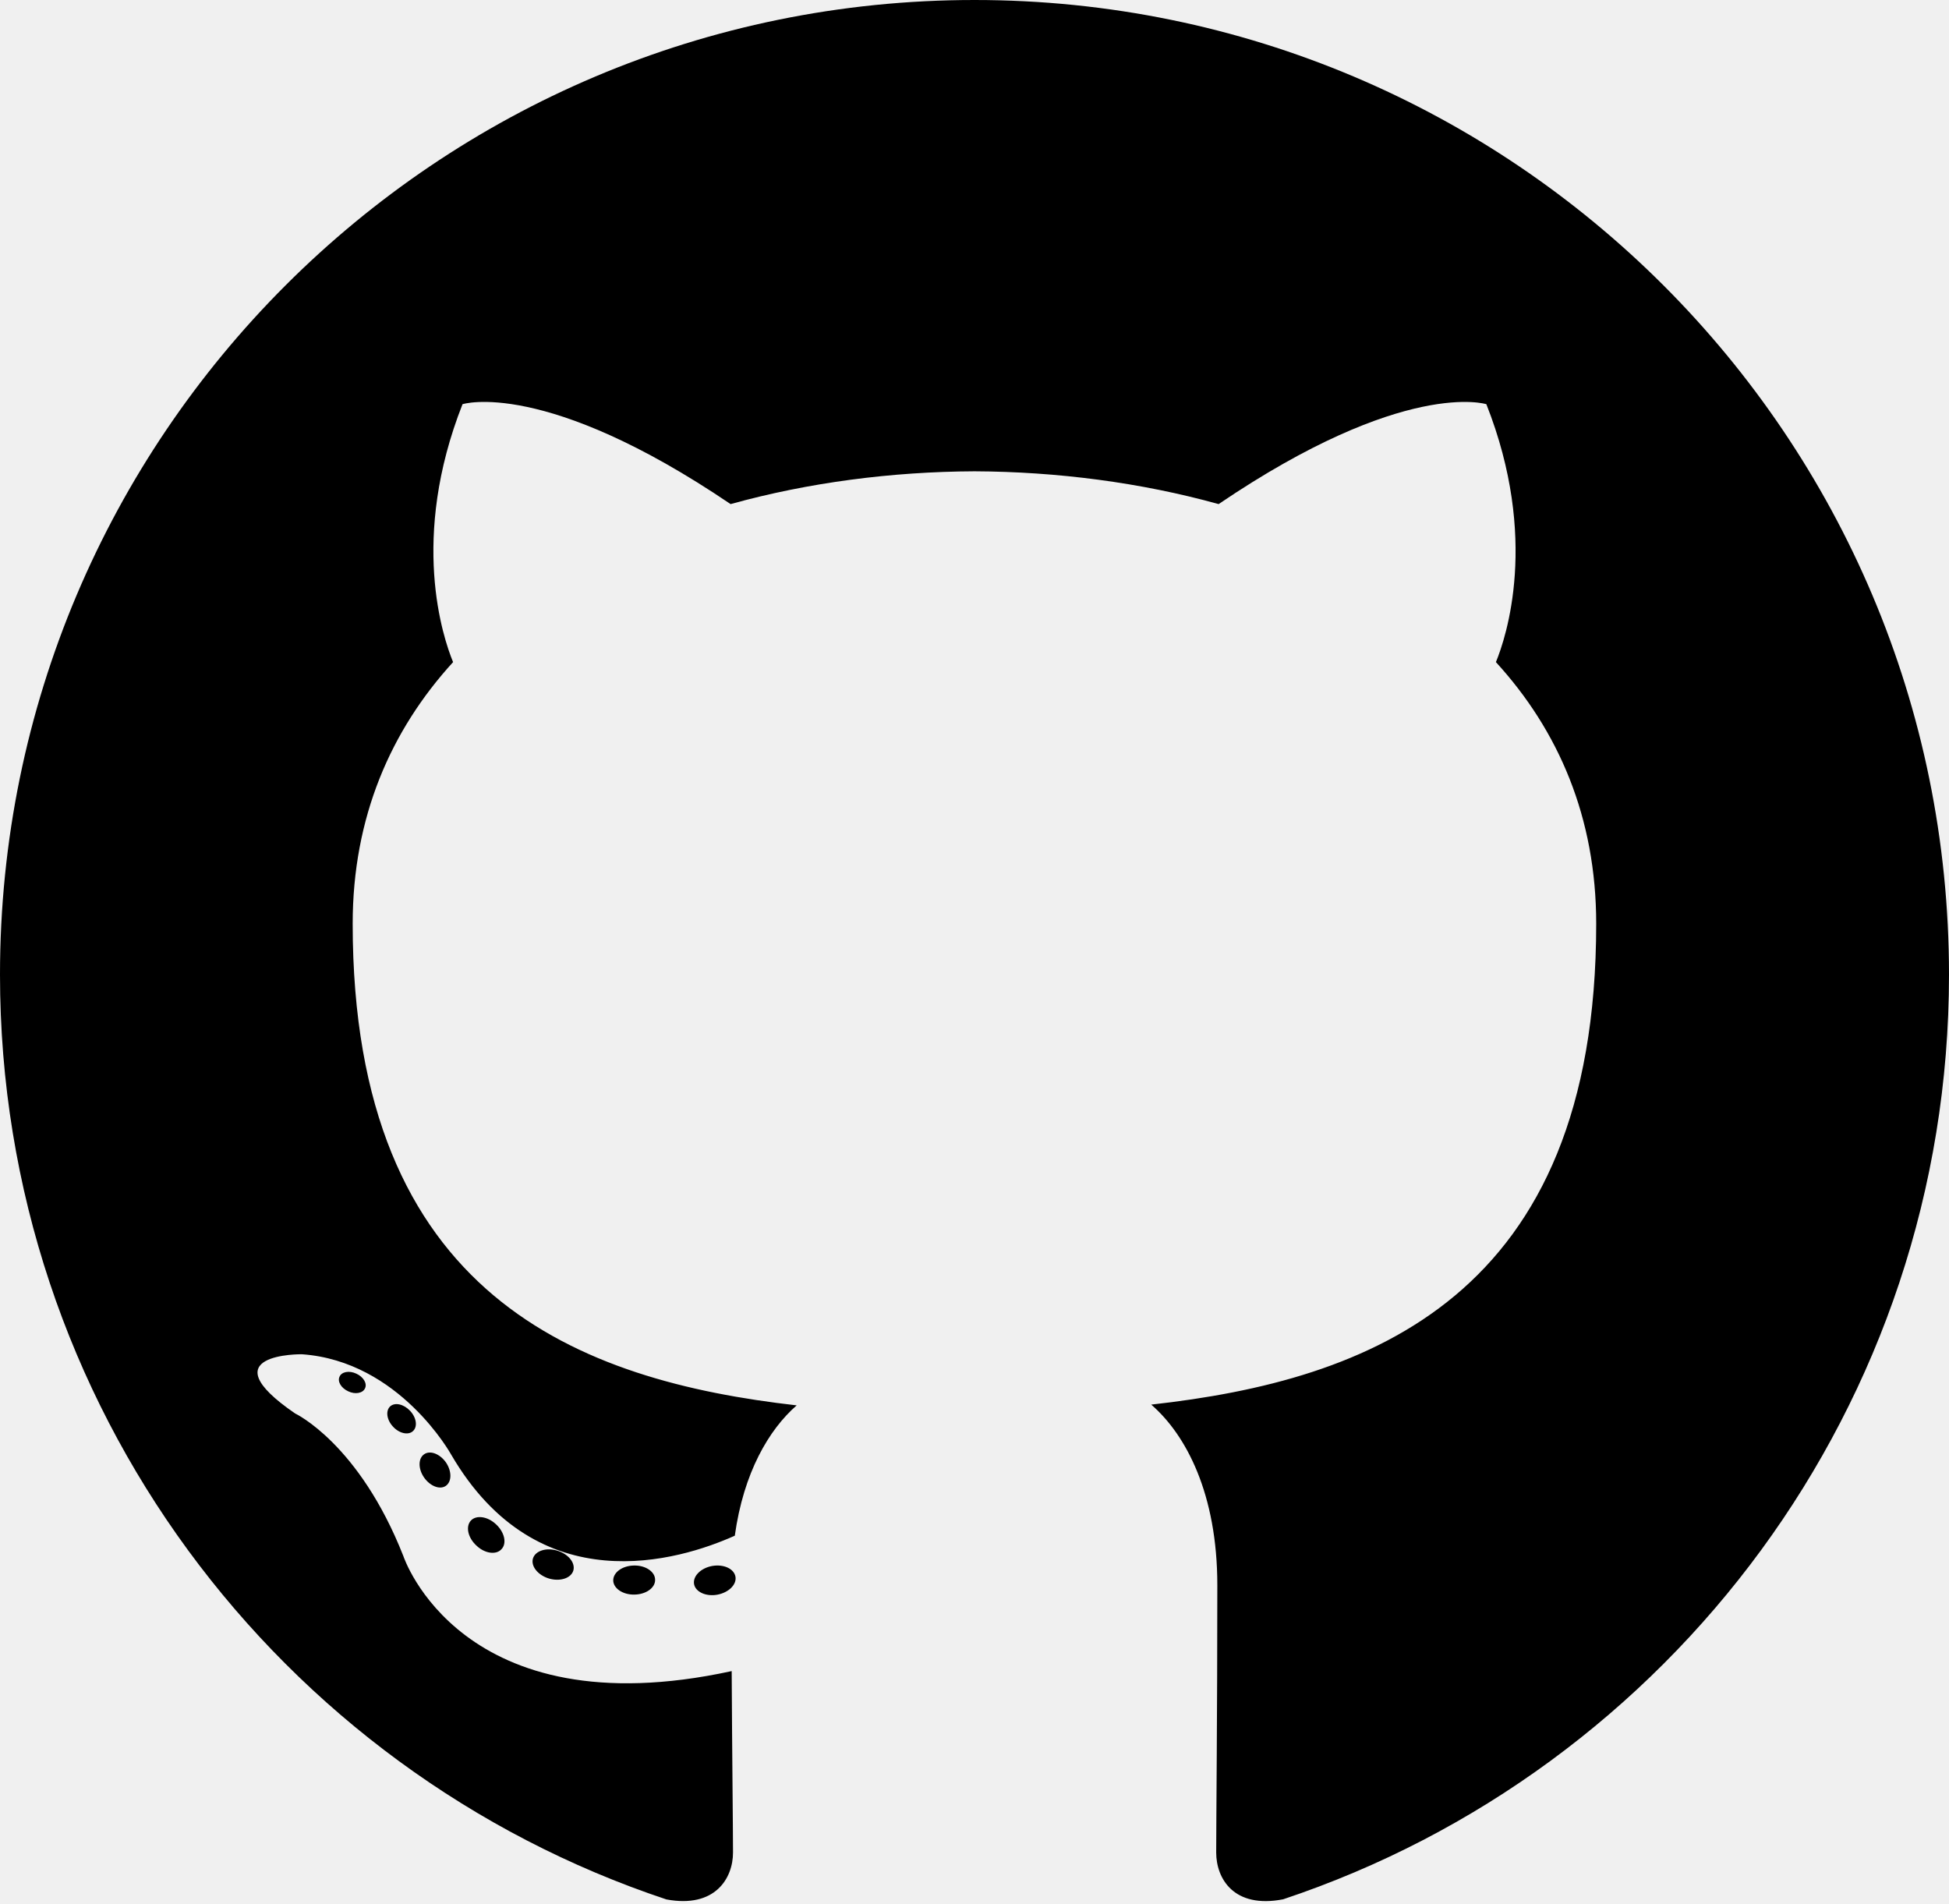
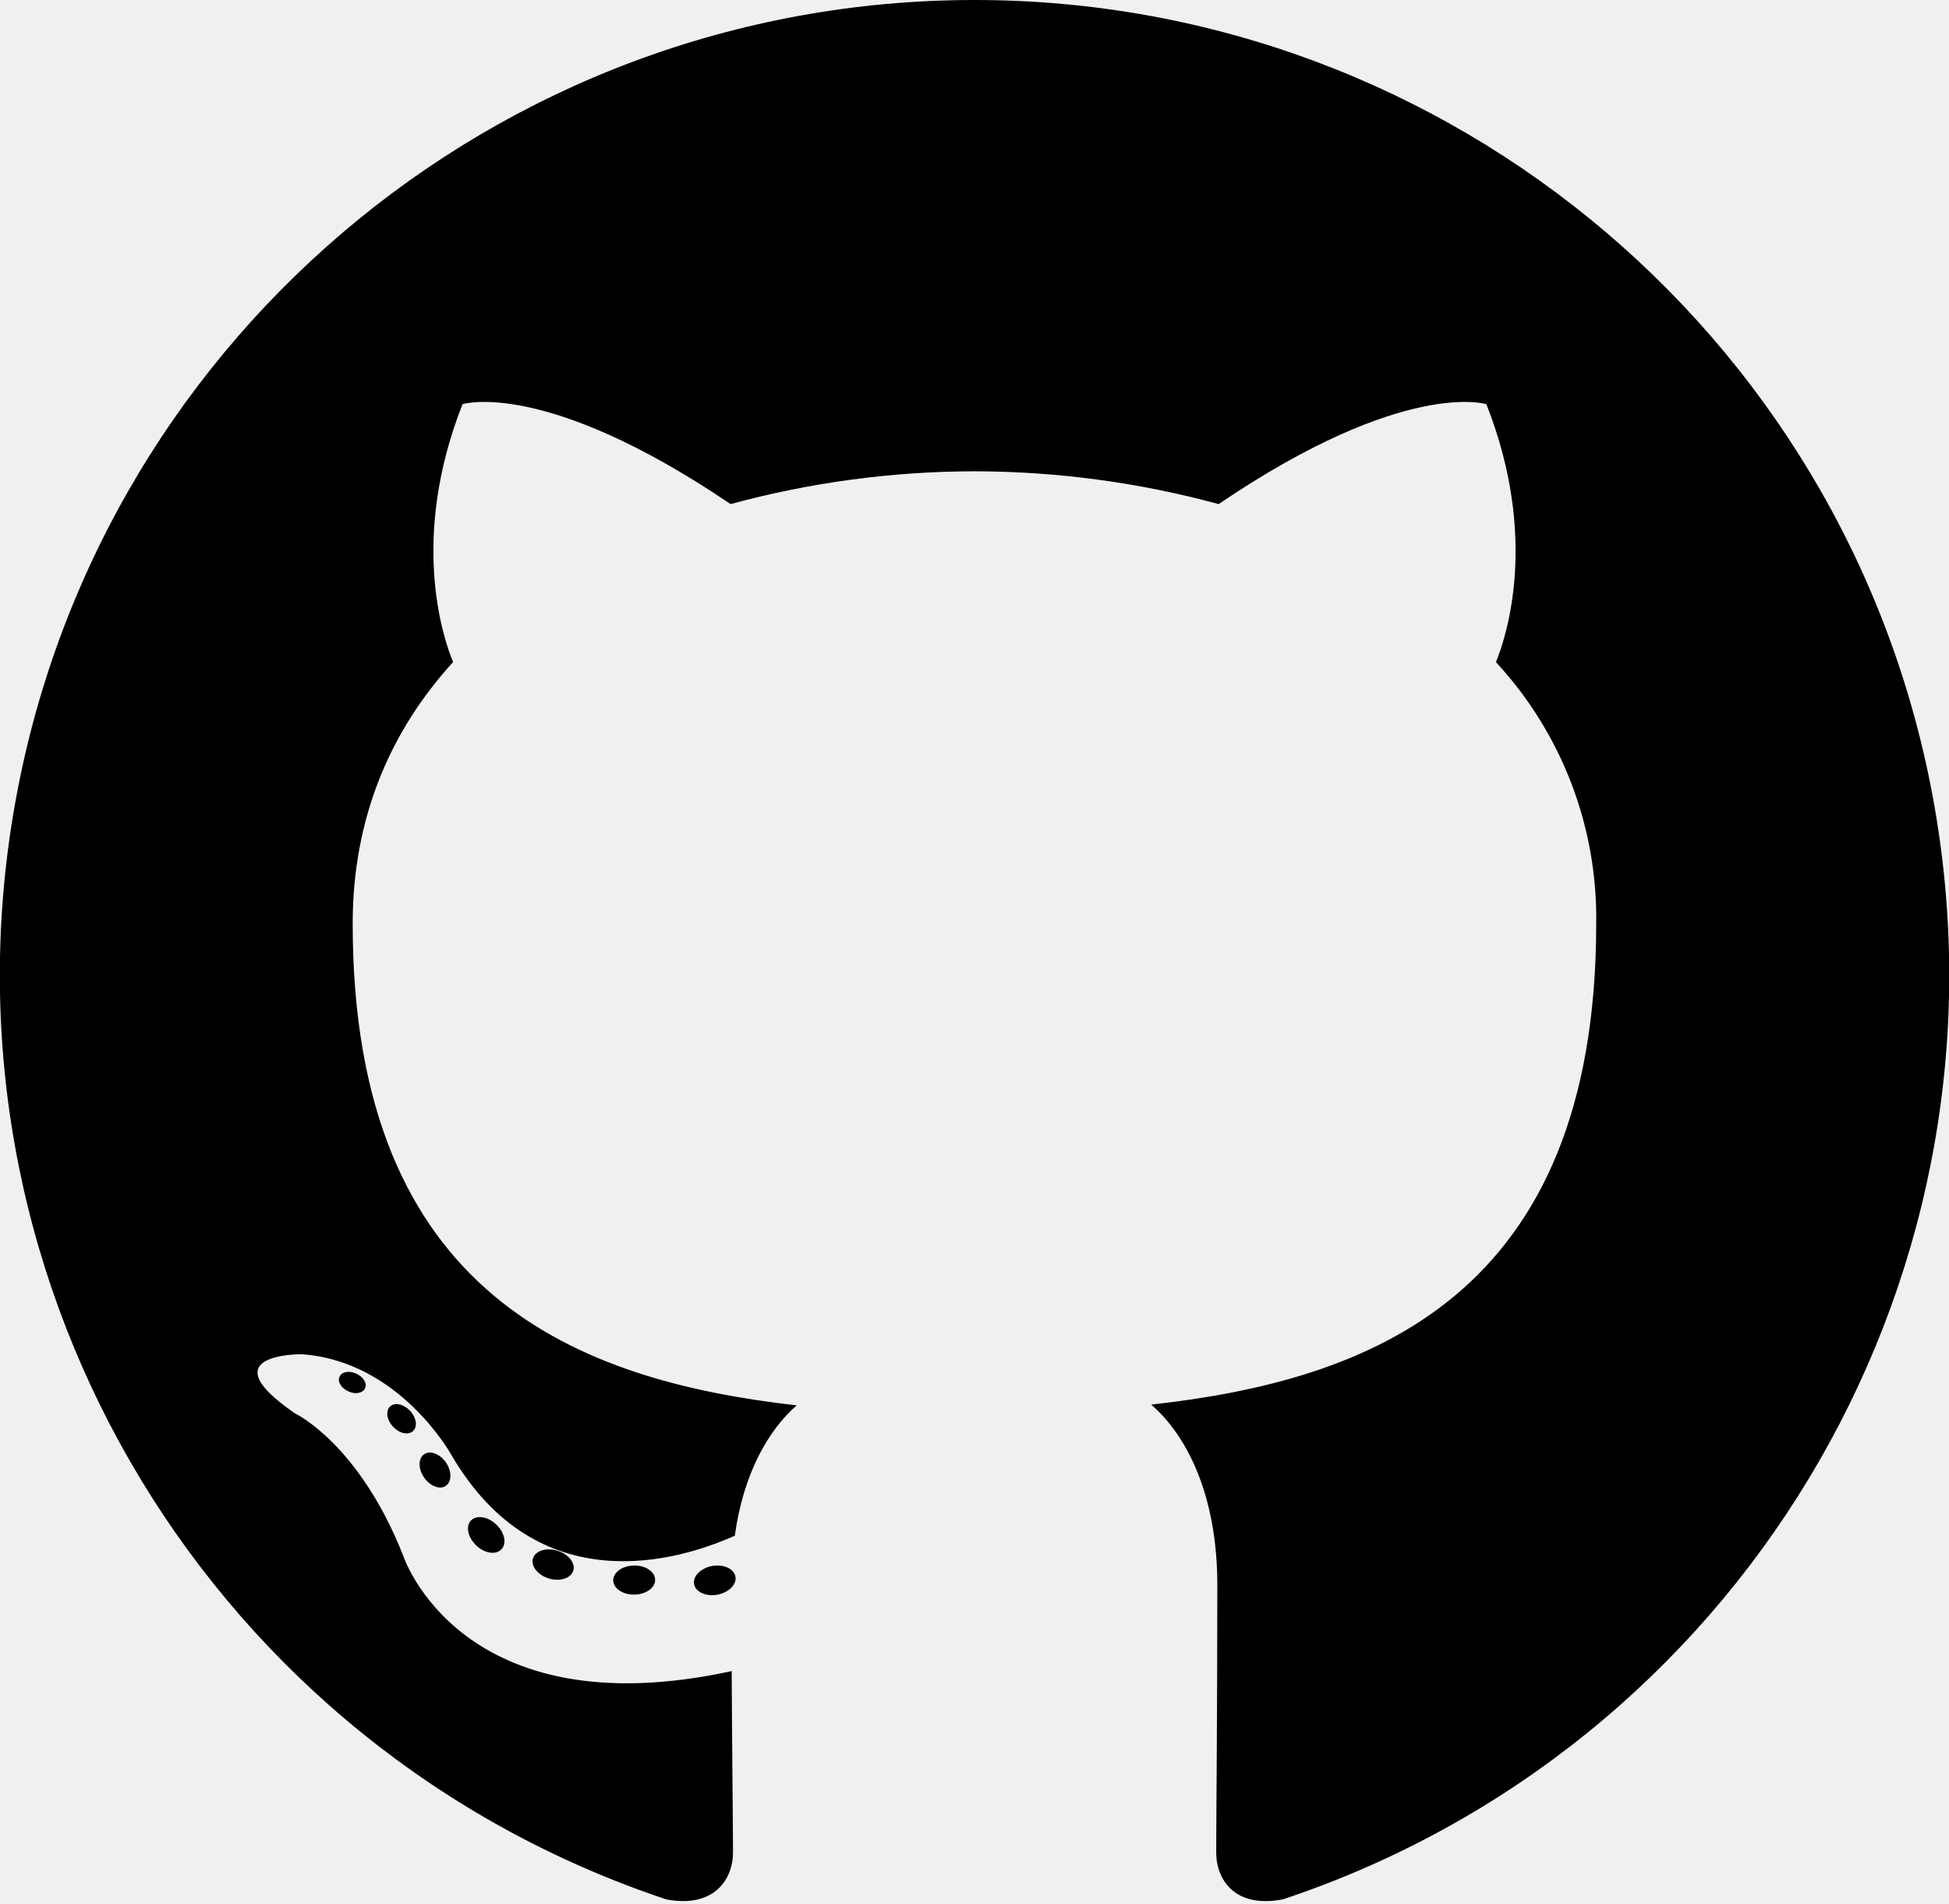
- <svg xmlns="http://www.w3.org/2000/svg" width="256" height="250" fill="#fff" preserveAspectRatio="xMidYMid" viewBox="0 0 256 250">
-   <path fill="currentColor" d="M128.001 0C57.317 0 0 57.307 0 128.001c0 56.554 36.676 104.535 87.535 121.46 6.397 1.185 8.746-2.777 8.746-6.158 0-3.052-.12-13.135-.174-23.83-35.61 7.742-43.124-15.103-43.124-15.103-5.823-14.795-14.213-18.73-14.213-18.73-11.613-7.944.876-7.78.876-7.78 12.853.902 19.621 13.19 19.621 13.19 11.417 19.568 29.945 13.911 37.249 10.64 1.149-8.272 4.466-13.92 8.127-17.116-28.431-3.236-58.318-14.212-58.318-63.258 0-13.975 5-25.394 13.188-34.358-1.329-3.224-5.71-16.242 1.24-33.874 0 0 10.749-3.44 35.21 13.121 10.21-2.836 21.16-4.258 32.038-4.307 10.878.049 21.837 1.47 32.066 4.307 24.431-16.56 35.165-13.12 35.165-13.12 6.967 17.63 2.584 30.65 1.255 33.873 8.207 8.964 13.173 20.383 13.173 34.358 0 49.163-29.944 59.988-58.447 63.157 4.591 3.972 8.682 11.762 8.682 23.704 0 17.126-.148 30.91-.148 35.126 0 3.407 2.304 7.398 8.792 6.14C219.37 232.5 256 184.537 256 128.002 256 57.307 198.691 0 128.001 0m-80.06 182.34c-.282.636-1.283.827-2.194.39-.929-.417-1.45-1.284-1.15-1.922.276-.655 1.279-.838 2.205-.399.93.418 1.46 1.293 1.139 1.931m6.296 5.618c-.61.566-1.804.303-2.614-.591-.837-.892-.994-2.086-.375-2.66.63-.566 1.787-.301 2.626.591.838.903 1 2.088.363 2.66m4.32 7.188c-.785.545-2.067.034-2.86-1.104-.784-1.138-.784-2.503.017-3.05.795-.547 2.058-.055 2.861 1.075.782 1.157.782 2.522-.019 3.08Zm7.304 8.325c-.701.774-2.196.566-3.29-.49-1.119-1.032-1.43-2.496-.726-3.27.71-.776 2.213-.558 3.315.49 1.11 1.03 1.45 2.505.701 3.27m9.442 2.81c-.31 1.003-1.75 1.459-3.199 1.033-1.448-.439-2.395-1.613-2.103-2.626.301-1.01 1.747-1.484 3.207-1.028 1.446.436 2.396 1.602 2.095 2.622Zm10.744 1.193c.036 1.055-1.193 1.93-2.715 1.95-1.53.034-2.769-.82-2.786-1.86 0-1.065 1.202-1.932 2.733-1.958 1.522-.03 2.768.818 2.768 1.868m10.555-.405c.182 1.03-.875 2.088-2.387 2.37-1.485.271-2.861-.365-3.05-1.386-.184-1.056.893-2.114 2.376-2.387 1.514-.263 2.868.356 3.061 1.403" />
+ <svg xmlns="http://www.w3.org/2000/svg" width="256" height="250" fill="#fff" viewBox="0 0 256 250">
+   <path fill="currentColor" d="M128.001 0a128.013 128.013 0 0 0-40.466 249.461c6.397 1.185 8.746-2.777 8.746-6.158 0-3.052-.12-13.135-.174-23.83-35.61 7.742-43.124-15.103-43.124-15.103-5.823-14.795-14.213-18.73-14.213-18.73-11.613-7.944.876-7.78.876-7.78 12.853.902 19.621 13.19 19.621 13.19 11.417 19.568 29.945 13.911 37.249 10.64 1.149-8.272 4.466-13.92 8.127-17.116-28.431-3.236-58.318-14.212-58.318-63.258 0-13.975 5-25.394 13.188-34.358-1.329-3.224-5.71-16.242 1.24-33.874 0 0 10.749-3.44 35.21 13.121a122.7 122.7 0 0 1 32.038-4.307 123 123 0 0 1 32.066 4.307c24.431-16.56 35.165-13.12 35.165-13.12 6.967 17.63 2.584 30.65 1.255 33.873a49.44 49.44 0 0 1 13.173 34.358c0 49.163-29.944 59.988-58.447 63.157 4.591 3.972 8.682 11.762 8.682 23.704 0 17.126-.148 30.91-.148 35.126 0 3.407 2.304 7.398 8.792 6.14A128.015 128.015 0 0 0 128.001 0M47.941 182.34c-.282.636-1.283.827-2.194.39-.929-.417-1.45-1.284-1.15-1.922.276-.655 1.279-.838 2.205-.399.93.418 1.46 1.293 1.139 1.931M54.237 187.958c-.61.566-1.804.303-2.614-.591-.837-.892-.994-2.086-.375-2.66.63-.566 1.787-.301 2.626.591.838.903 1 2.088.363 2.66M58.557 195.146c-.785.545-2.067.034-2.86-1.104-.784-1.138-.784-2.503.017-3.05.795-.547 2.058-.055 2.861 1.075.782 1.157.782 2.522-.019 3.08ZM65.861 203.471c-.701.774-2.196.566-3.29-.49-1.119-1.032-1.43-2.496-.726-3.27.71-.776 2.213-.558 3.315.49 1.11 1.03 1.45 2.505.701 3.27M75.303 206.281c-.31 1.003-1.75 1.459-3.199 1.033-1.448-.439-2.395-1.613-2.103-2.626.301-1.01 1.747-1.484 3.207-1.028 1.446.436 2.396 1.602 2.095 2.622ZM86.047 207.474c.036 1.055-1.193 1.93-2.715 1.95-1.53.034-2.769-.82-2.786-1.86 0-1.065 1.202-1.932 2.733-1.958 1.522-.03 2.768.818 2.768 1.868M96.602 207.069c.182 1.03-.875 2.088-2.387 2.37-1.485.271-2.861-.365-3.05-1.386-.184-1.056.893-2.114 2.376-2.387 1.514-.263 2.868.356 3.061 1.403Z" />
</svg>
